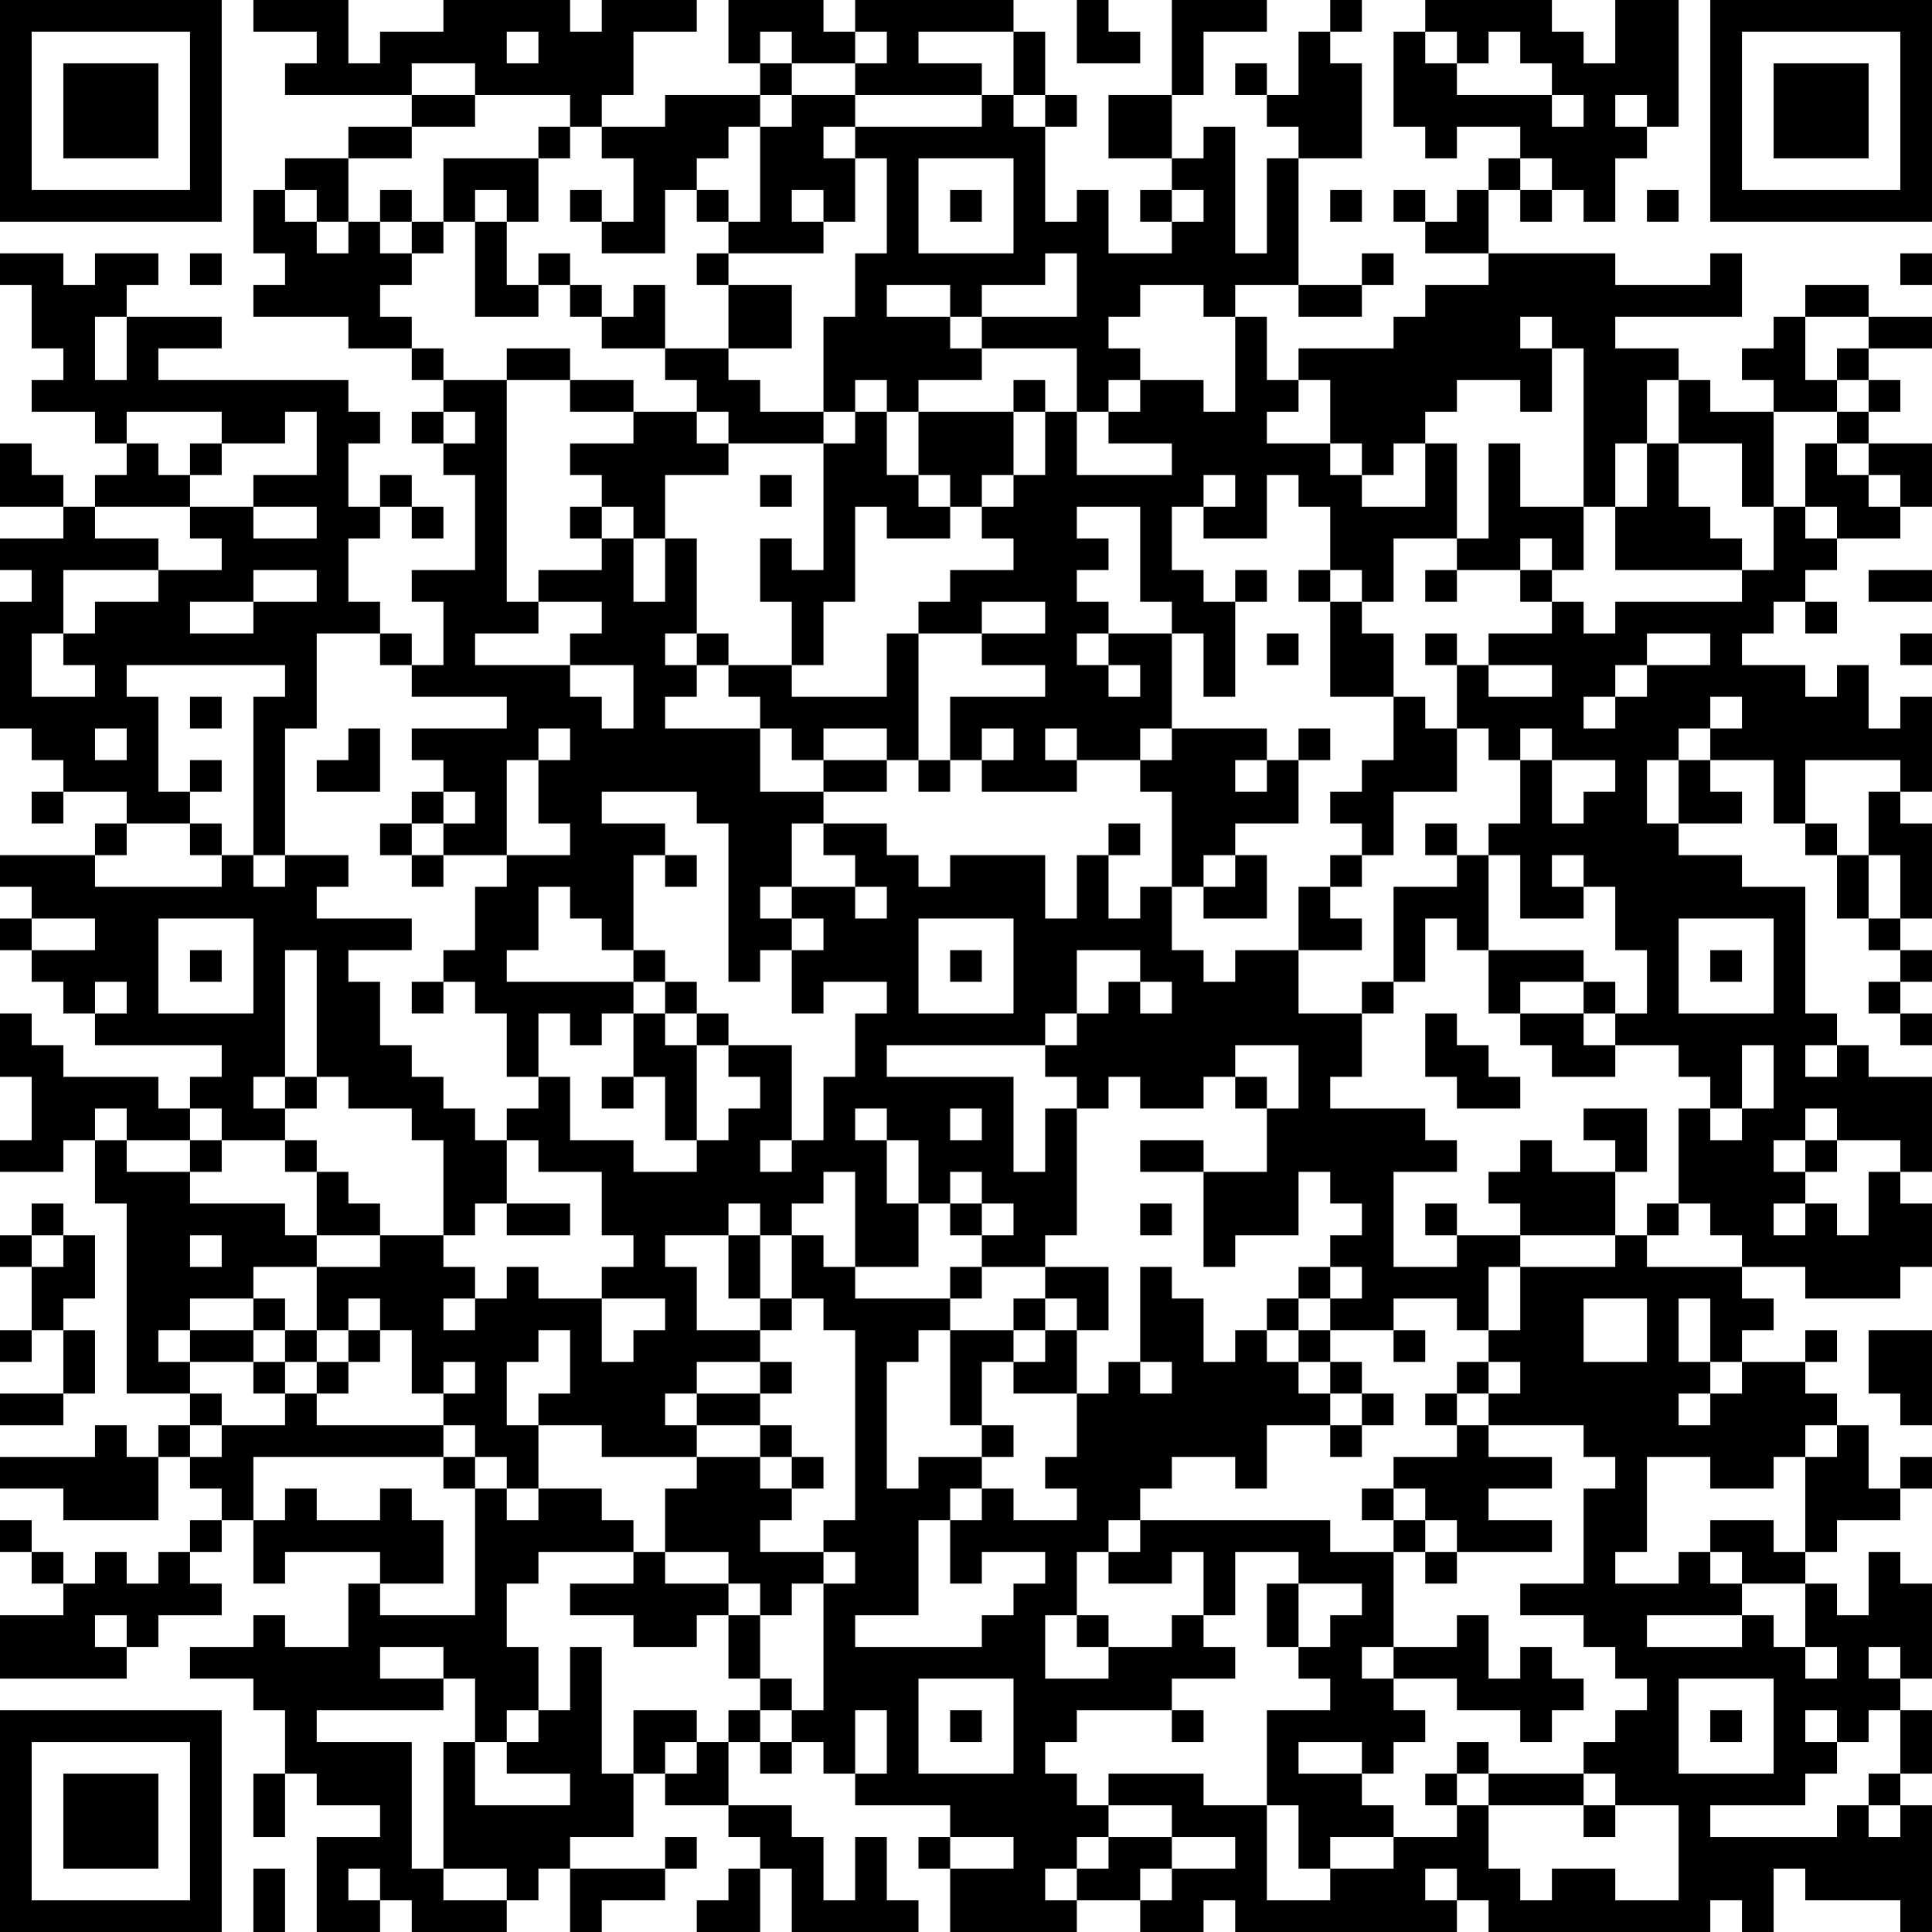
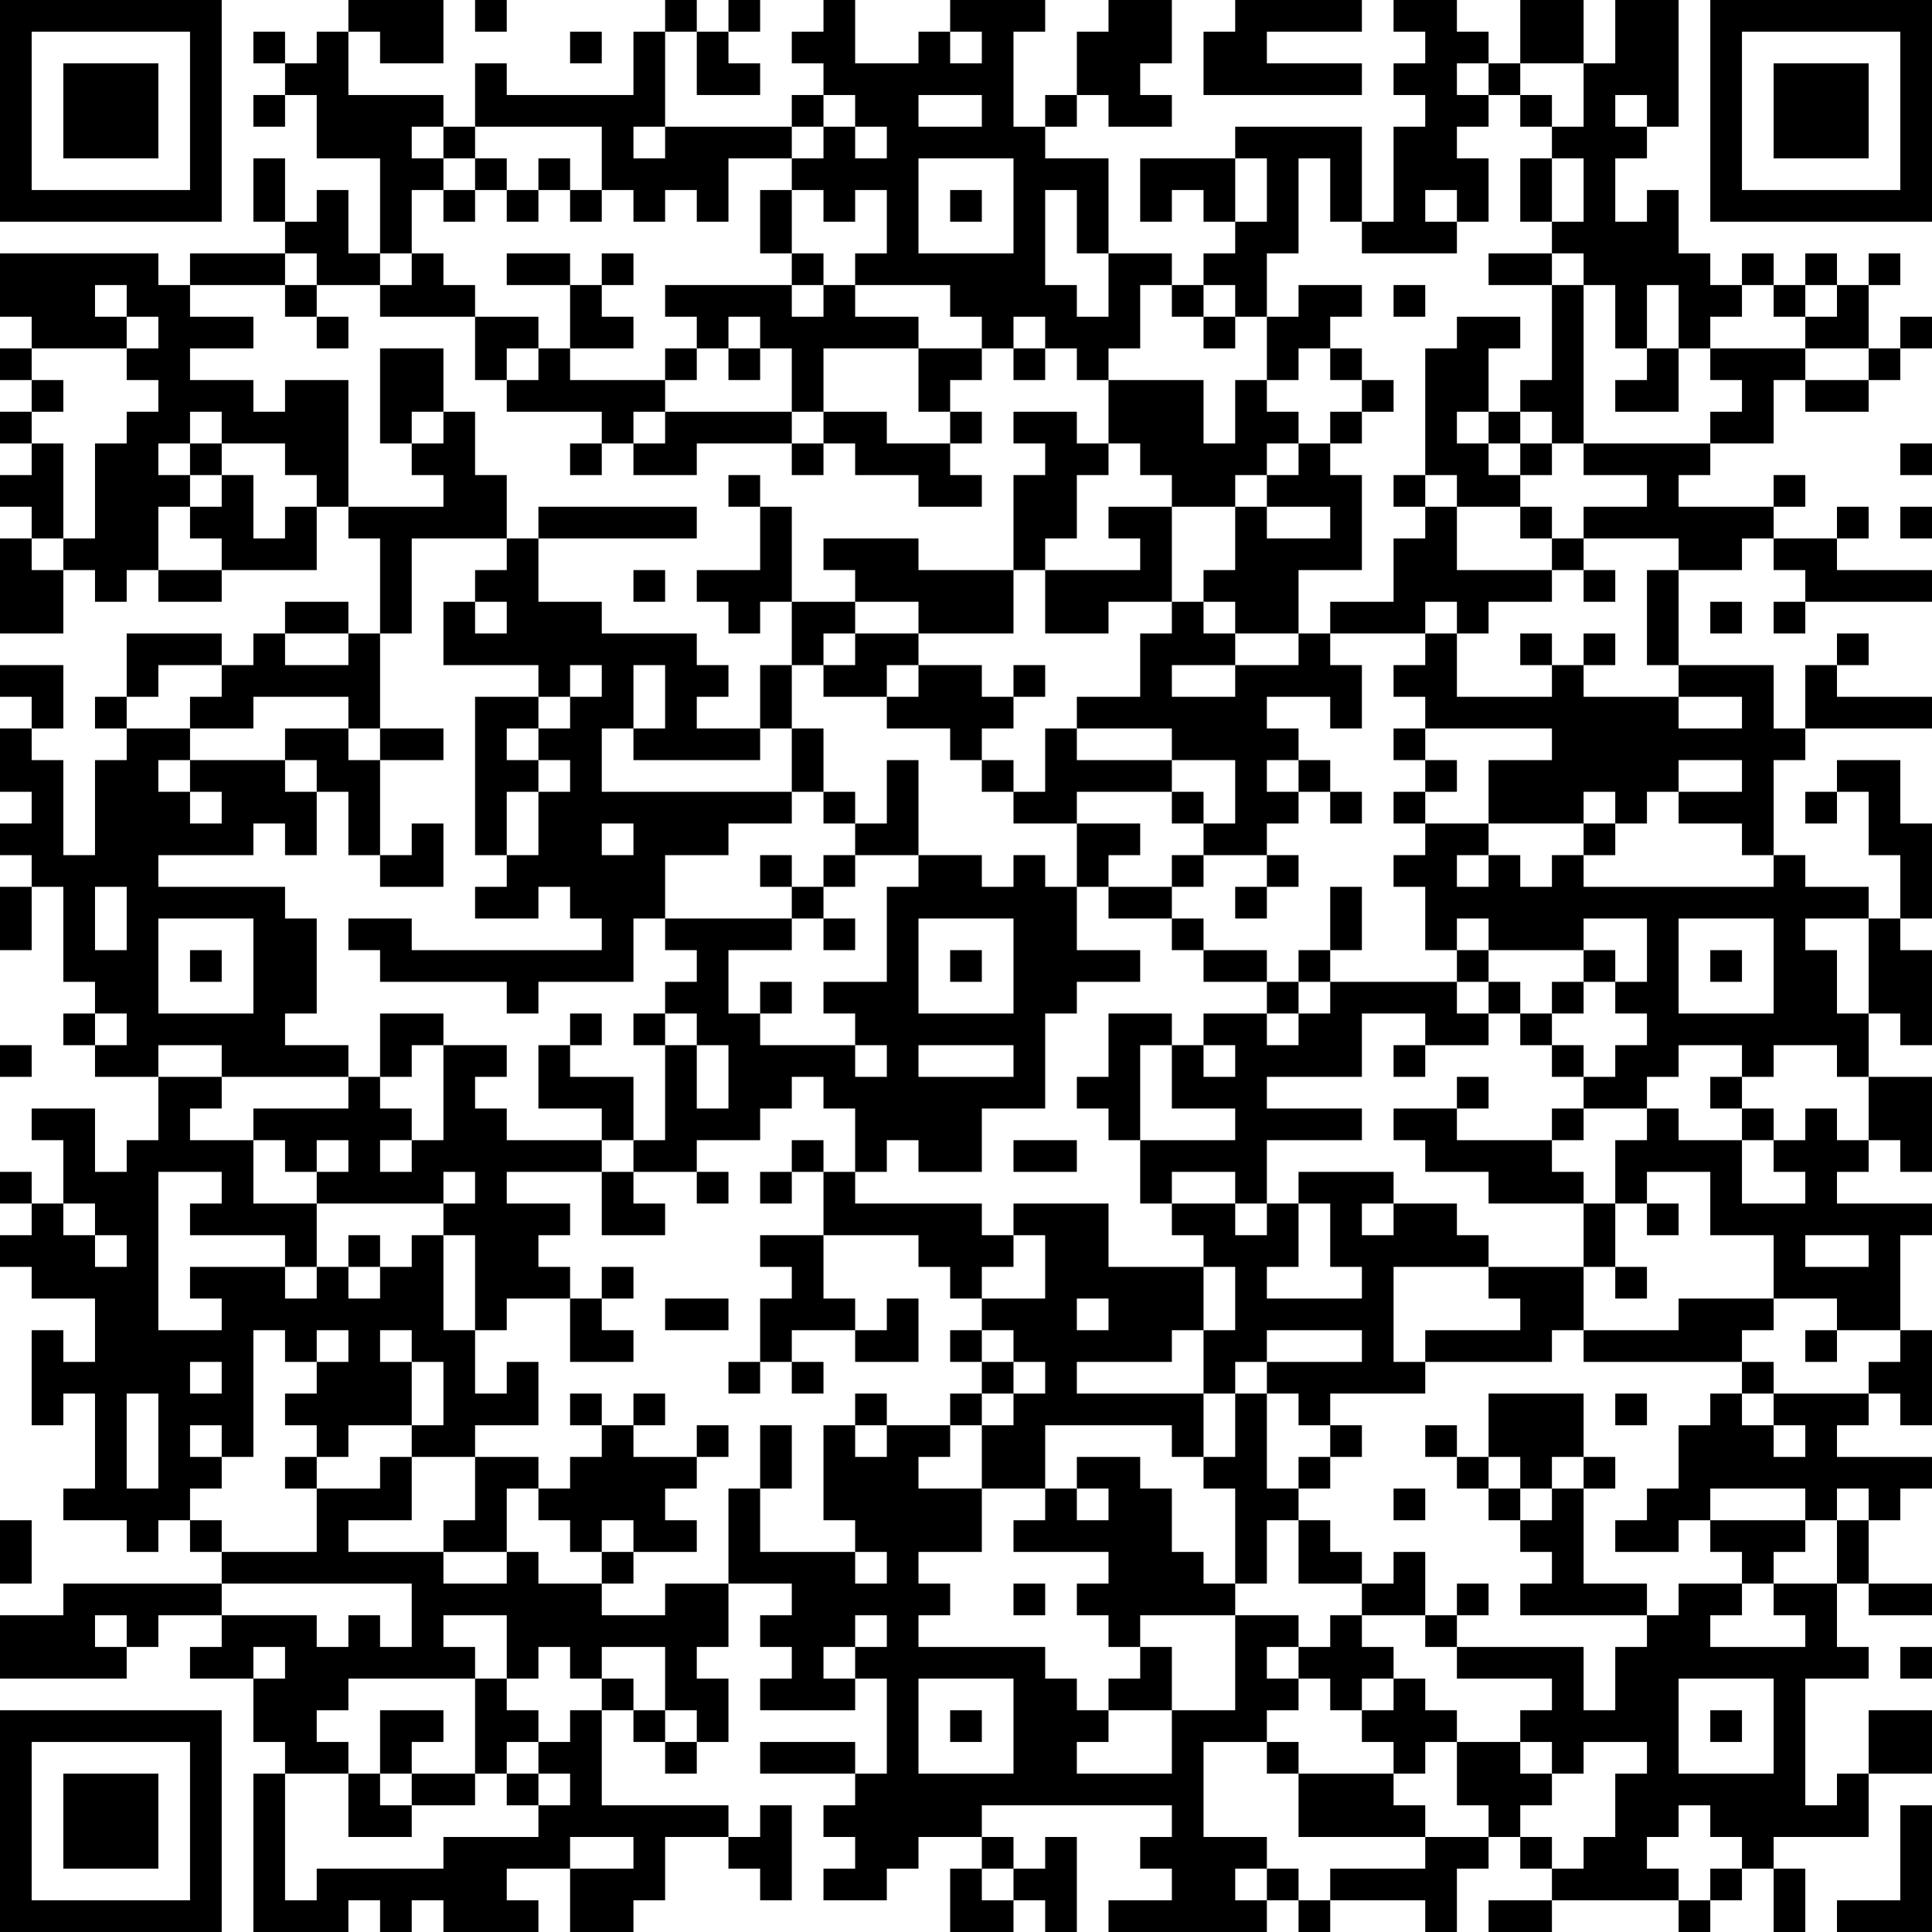
<svg xmlns="http://www.w3.org/2000/svg" version="1.1" width="300" height="300" viewBox="0 0 300 300">
  <rect x="0" y="0" width="300" height="300" fill="#ffffff" />
  <g transform="scale(4.918)">
    <g transform="translate(0,0)">
-       <path fill-rule="evenodd" d="M8 0L8 1L10 1L10 2L9 2L9 3L13 3L13 4L11 4L11 5L9 5L9 6L8 6L8 8L9 8L9 9L8 9L8 10L11 10L11 11L13 11L13 12L14 12L14 13L13 13L13 14L14 14L14 15L15 15L15 18L13 18L13 19L14 19L14 21L13 21L13 20L12 20L12 19L11 19L11 17L12 17L12 16L13 16L13 17L14 17L14 16L13 16L13 15L12 15L12 16L11 16L11 14L12 14L12 13L11 13L11 12L5 12L5 11L7 11L7 10L4 10L4 9L5 9L5 8L3 8L3 9L2 9L2 8L0 8L0 9L1 9L1 11L2 11L2 12L1 12L1 13L3 13L3 14L4 14L4 15L3 15L3 16L2 16L2 15L1 15L1 14L0 14L0 16L2 16L2 17L0 17L0 18L1 18L1 19L0 19L0 23L1 23L1 24L2 24L2 25L1 25L1 26L2 26L2 25L4 25L4 26L3 26L3 27L0 27L0 28L1 28L1 29L0 29L0 30L1 30L1 31L2 31L2 32L3 32L3 33L7 33L7 34L6 34L6 35L5 35L5 34L2 34L2 33L1 33L1 32L0 32L0 34L1 34L1 36L0 36L0 37L2 37L2 36L3 36L3 38L4 38L4 44L6 44L6 45L5 45L5 46L4 46L4 45L3 45L3 46L0 46L0 47L2 47L2 48L5 48L5 46L6 46L6 47L7 47L7 48L6 48L6 49L5 49L5 50L4 50L4 49L3 49L3 50L2 50L2 49L1 49L1 48L0 48L0 49L1 49L1 50L2 50L2 51L0 51L0 53L4 53L4 52L5 52L5 51L7 51L7 50L6 50L6 49L7 49L7 48L8 48L8 50L9 50L9 49L12 49L12 50L11 50L11 52L9 52L9 51L8 51L8 52L6 52L6 53L8 53L8 54L9 54L9 56L8 56L8 58L9 58L9 56L10 56L10 57L12 57L12 58L10 58L10 61L12 61L12 60L13 60L13 61L16 61L16 60L17 60L17 59L18 59L18 61L19 61L19 60L21 60L21 59L22 59L22 58L21 58L21 59L18 59L18 58L20 58L20 56L21 56L21 57L23 57L23 58L24 58L24 59L23 59L23 60L22 60L22 61L24 61L24 59L25 59L25 61L29 61L29 60L28 60L28 58L27 58L27 60L26 60L26 58L25 58L25 57L23 57L23 55L24 55L24 56L25 56L25 55L26 55L26 56L27 56L27 57L30 57L30 58L29 58L29 59L30 59L30 61L34 61L34 60L36 60L36 61L38 61L38 60L39 60L39 61L46 61L46 60L47 60L47 61L54 61L54 60L55 60L55 61L56 61L56 59L57 59L57 60L60 60L60 61L61 61L61 57L60 57L60 56L61 56L61 54L60 54L60 53L61 53L61 50L60 50L60 49L59 49L59 51L58 51L58 50L57 50L57 49L58 49L58 48L60 48L60 47L61 47L61 46L60 46L60 47L59 47L59 45L58 45L58 44L57 44L57 43L58 43L58 42L57 42L57 43L55 43L55 42L56 42L56 41L55 41L55 40L57 40L57 41L60 41L60 40L61 40L61 38L60 38L60 37L61 37L61 34L59 34L59 33L58 33L58 32L57 32L57 28L55 28L55 27L53 27L53 26L55 26L55 25L54 25L54 24L56 24L56 26L57 26L57 27L58 27L58 29L59 29L59 30L60 30L60 31L59 31L59 32L60 32L60 33L61 33L61 32L60 32L60 31L61 31L61 30L60 30L60 29L61 29L61 26L60 26L60 25L61 25L61 22L60 22L60 23L59 23L59 21L58 21L58 22L57 22L57 21L55 21L55 20L56 20L56 19L57 19L57 20L58 20L58 19L57 19L57 18L58 18L58 17L60 17L60 16L61 16L61 14L59 14L59 13L60 13L60 12L59 12L59 11L61 11L61 10L59 10L59 9L57 9L57 10L56 10L56 11L55 11L55 12L56 12L56 13L54 13L54 12L53 12L53 11L51 11L51 10L55 10L55 8L54 8L54 9L51 9L51 8L47 8L47 6L48 6L48 7L49 7L49 6L50 6L50 7L51 7L51 5L52 5L52 4L53 4L53 0L51 0L51 2L50 2L50 1L49 1L49 0L45 0L45 1L44 1L44 4L45 4L45 5L46 5L46 4L48 4L48 5L47 5L47 6L46 6L46 7L45 7L45 6L44 6L44 7L45 7L45 8L47 8L47 9L45 9L45 10L44 10L44 11L41 11L41 12L40 12L40 10L39 10L39 9L41 9L41 10L43 10L43 9L44 9L44 8L43 8L43 9L41 9L41 5L43 5L43 2L42 2L42 1L43 1L43 0L42 0L42 1L41 1L41 3L40 3L40 2L39 2L39 3L40 3L40 4L41 4L41 5L40 5L40 8L39 8L39 4L38 4L38 5L37 5L37 3L38 3L38 1L40 1L40 0L37 0L37 3L35 3L35 5L37 5L37 6L36 6L36 7L37 7L37 8L35 8L35 6L34 6L34 7L33 7L33 4L34 4L34 3L33 3L33 1L32 1L32 0L27 0L27 1L26 1L26 0L23 0L23 2L24 2L24 3L21 3L21 4L19 4L19 3L20 3L20 1L22 1L22 0L19 0L19 1L18 1L18 0L14 0L14 1L12 1L12 2L11 2L11 0ZM34 0L34 2L36 2L36 1L35 1L35 0ZM16 1L16 2L17 2L17 1ZM24 1L24 2L25 2L25 3L24 3L24 4L23 4L23 5L22 5L22 6L21 6L21 8L19 8L19 7L20 7L20 5L19 5L19 4L18 4L18 3L15 3L15 2L13 2L13 3L15 3L15 4L13 4L13 5L11 5L11 7L10 7L10 6L9 6L9 7L10 7L10 8L11 8L11 7L12 7L12 8L13 8L13 9L12 9L12 10L13 10L13 11L14 11L14 12L16 12L16 19L17 19L17 20L15 20L15 21L18 21L18 22L19 22L19 23L20 23L20 21L18 21L18 20L19 20L19 19L17 19L17 18L19 18L19 17L20 17L20 19L21 19L21 17L22 17L22 20L21 20L21 21L22 21L22 22L21 22L21 23L24 23L24 25L26 25L26 26L25 26L25 28L24 28L24 29L25 29L25 30L24 30L24 31L23 31L23 26L22 26L22 25L19 25L19 26L21 26L21 27L20 27L20 30L19 30L19 29L18 29L18 28L17 28L17 30L16 30L16 31L20 31L20 32L19 32L19 33L18 33L18 32L17 32L17 34L16 34L16 32L15 32L15 31L14 31L14 30L15 30L15 28L16 28L16 27L18 27L18 26L17 26L17 24L18 24L18 23L17 23L17 24L16 24L16 27L14 27L14 26L15 26L15 25L14 25L14 24L13 24L13 23L16 23L16 22L13 22L13 21L12 21L12 20L10 20L10 23L9 23L9 27L8 27L8 22L9 22L9 21L4 21L4 22L5 22L5 25L6 25L6 26L4 26L4 27L3 27L3 28L7 28L7 27L8 27L8 28L9 28L9 27L11 27L11 28L10 28L10 29L13 29L13 30L11 30L11 31L12 31L12 33L13 33L13 34L14 34L14 35L15 35L15 36L16 36L16 38L15 38L15 39L14 39L14 36L13 36L13 35L11 35L11 34L10 34L10 30L9 30L9 34L8 34L8 35L9 35L9 36L7 36L7 35L6 35L6 36L4 36L4 35L3 35L3 36L4 36L4 37L6 37L6 38L9 38L9 39L10 39L10 40L8 40L8 41L6 41L6 42L5 42L5 43L6 43L6 44L7 44L7 45L6 45L6 46L7 46L7 45L9 45L9 44L10 44L10 45L14 45L14 46L8 46L8 48L9 48L9 47L10 47L10 48L12 48L12 47L13 47L13 48L14 48L14 50L12 50L12 51L15 51L15 47L16 47L16 48L17 48L17 47L19 47L19 48L20 48L20 49L17 49L17 50L16 50L16 52L17 52L17 54L16 54L16 55L15 55L15 53L14 53L14 52L12 52L12 53L14 53L14 54L10 54L10 55L13 55L13 59L14 59L14 60L16 60L16 59L14 59L14 55L15 55L15 57L18 57L18 56L16 56L16 55L17 55L17 54L18 54L18 52L19 52L19 56L20 56L20 54L22 54L22 55L21 55L21 56L22 56L22 55L23 55L23 54L24 54L24 55L25 55L25 54L26 54L26 50L27 50L27 49L26 49L26 48L27 48L27 42L26 42L26 41L25 41L25 39L26 39L26 40L27 40L27 41L30 41L30 42L29 42L29 43L28 43L28 47L29 47L29 46L31 46L31 47L30 47L30 48L29 48L29 51L27 51L27 52L31 52L31 51L32 51L32 50L33 50L33 49L31 49L31 50L30 50L30 48L31 48L31 47L32 47L32 48L34 48L34 47L33 47L33 46L34 46L34 44L35 44L35 43L36 43L36 44L37 44L37 43L36 43L36 40L37 40L37 41L38 41L38 43L39 43L39 42L40 42L40 43L41 43L41 44L42 44L42 45L40 45L40 47L39 47L39 46L37 46L37 47L36 47L36 48L35 48L35 49L34 49L34 51L33 51L33 53L35 53L35 52L37 52L37 51L38 51L38 52L39 52L39 53L37 53L37 54L34 54L34 55L33 55L33 56L34 56L34 57L35 57L35 58L34 58L34 59L33 59L33 60L34 60L34 59L35 59L35 58L37 58L37 59L36 59L36 60L37 60L37 59L39 59L39 58L37 58L37 57L35 57L35 56L38 56L38 57L40 57L40 60L42 60L42 59L44 59L44 58L46 58L46 57L47 57L47 59L48 59L48 60L49 60L49 59L51 59L51 60L53 60L53 57L51 57L51 56L50 56L50 55L51 55L51 54L52 54L52 53L51 53L51 52L50 52L50 51L48 51L48 50L50 50L50 47L51 47L51 46L50 46L50 45L47 45L47 44L48 44L48 43L47 43L47 42L48 42L48 40L51 40L51 39L52 39L52 40L55 40L55 39L54 39L54 38L53 38L53 35L54 35L54 36L55 36L55 35L56 35L56 33L55 33L55 35L54 35L54 34L53 34L53 33L51 33L51 32L52 32L52 30L51 30L51 28L50 28L50 27L49 27L49 28L50 28L50 29L48 29L48 27L47 27L47 26L48 26L48 24L49 24L49 26L50 26L50 25L51 25L51 24L49 24L49 23L48 23L48 24L47 24L47 23L46 23L46 21L47 21L47 22L49 22L49 21L47 21L47 20L49 20L49 19L50 19L50 20L51 20L51 19L55 19L55 18L56 18L56 16L57 16L57 17L58 17L58 16L57 16L57 14L58 14L58 15L59 15L59 16L60 16L60 15L59 15L59 14L58 14L58 13L59 13L59 12L58 12L58 11L59 11L59 10L57 10L57 12L58 12L58 13L56 13L56 16L55 16L55 14L53 14L53 12L52 12L52 14L51 14L51 16L50 16L50 11L49 11L49 10L48 10L48 11L49 11L49 13L48 13L48 12L46 12L46 13L45 13L45 14L44 14L44 15L43 15L43 14L42 14L42 12L41 12L41 13L40 13L40 14L42 14L42 15L43 15L43 16L45 16L45 14L46 14L46 17L44 17L44 19L43 19L43 18L42 18L42 16L41 16L41 15L40 15L40 17L38 17L38 16L39 16L39 15L38 15L38 16L37 16L37 18L38 18L38 19L39 19L39 22L38 22L38 20L37 20L37 19L36 19L36 16L34 16L34 17L35 17L35 18L34 18L34 19L35 19L35 20L34 20L34 21L35 21L35 22L36 22L36 21L35 21L35 20L37 20L37 23L36 23L36 24L34 24L34 23L33 23L33 24L34 24L34 25L31 25L31 24L32 24L32 23L31 23L31 24L30 24L30 22L33 22L33 21L31 21L31 20L33 20L33 19L31 19L31 20L29 20L29 19L30 19L30 18L32 18L32 17L31 17L31 16L32 16L32 15L33 15L33 13L34 13L34 15L37 15L37 14L35 14L35 13L36 13L36 12L38 12L38 13L39 13L39 10L38 10L38 9L36 9L36 10L35 10L35 11L36 11L36 12L35 12L35 13L34 13L34 11L31 11L31 10L34 10L34 8L33 8L33 9L31 9L31 10L30 10L30 9L28 9L28 10L30 10L30 11L31 11L31 12L29 12L29 13L28 13L28 12L27 12L27 13L26 13L26 10L27 10L27 8L28 8L28 5L27 5L27 4L31 4L31 3L32 3L32 4L33 4L33 3L32 3L32 1L29 1L29 2L31 2L31 3L27 3L27 2L28 2L28 1L27 1L27 2L25 2L25 1ZM45 1L45 2L46 2L46 3L49 3L49 4L50 4L50 3L49 3L49 2L48 2L48 1L47 1L47 2L46 2L46 1ZM25 3L25 4L24 4L24 7L23 7L23 6L22 6L22 7L23 7L23 8L22 8L22 9L23 9L23 11L21 11L21 9L20 9L20 10L19 10L19 9L18 9L18 8L17 8L17 9L16 9L16 7L17 7L17 5L18 5L18 4L17 4L17 5L14 5L14 7L13 7L13 6L12 6L12 7L13 7L13 8L14 8L14 7L15 7L15 10L17 10L17 9L18 9L18 10L19 10L19 11L21 11L21 12L22 12L22 13L20 13L20 12L18 12L18 11L16 11L16 12L18 12L18 13L20 13L20 14L18 14L18 15L19 15L19 16L18 16L18 17L19 17L19 16L20 16L20 17L21 17L21 15L23 15L23 14L26 14L26 18L25 18L25 17L24 17L24 19L25 19L25 21L23 21L23 20L22 20L22 21L23 21L23 22L24 22L24 23L25 23L25 24L26 24L26 25L28 25L28 24L29 24L29 25L30 25L30 24L29 24L29 20L28 20L28 22L25 22L25 21L26 21L26 19L27 19L27 16L28 16L28 17L30 17L30 16L31 16L31 15L32 15L32 13L33 13L33 12L32 12L32 13L29 13L29 15L28 15L28 13L27 13L27 14L26 14L26 13L24 13L24 12L23 12L23 11L25 11L25 9L23 9L23 8L26 8L26 7L27 7L27 5L26 5L26 4L27 4L27 3ZM51 3L51 4L52 4L52 3ZM29 5L29 8L32 8L32 5ZM48 5L48 6L49 6L49 5ZM15 6L15 7L16 7L16 6ZM18 6L18 7L19 7L19 6ZM25 6L25 7L26 7L26 6ZM30 6L30 7L31 7L31 6ZM37 6L37 7L38 7L38 6ZM42 6L42 7L43 7L43 6ZM52 6L52 7L53 7L53 6ZM6 8L6 9L7 9L7 8ZM60 8L60 9L61 9L61 8ZM3 10L3 12L4 12L4 10ZM4 13L4 14L5 14L5 15L6 15L6 16L3 16L3 17L5 17L5 18L2 18L2 20L1 20L1 22L3 22L3 21L2 21L2 20L3 20L3 19L5 19L5 18L7 18L7 17L6 17L6 16L8 16L8 17L10 17L10 16L8 16L8 15L10 15L10 13L9 13L9 14L7 14L7 13ZM14 13L14 14L15 14L15 13ZM22 13L22 14L23 14L23 13ZM6 14L6 15L7 15L7 14ZM47 14L47 17L46 17L46 18L45 18L45 19L46 19L46 18L48 18L48 19L49 19L49 18L50 18L50 16L48 16L48 14ZM52 14L52 16L51 16L51 18L55 18L55 17L54 17L54 16L53 16L53 14ZM24 15L24 16L25 16L25 15ZM29 15L29 16L30 16L30 15ZM48 17L48 18L49 18L49 17ZM8 18L8 19L6 19L6 20L8 20L8 19L10 19L10 18ZM39 18L39 19L40 19L40 18ZM41 18L41 19L42 19L42 22L44 22L44 24L43 24L43 25L42 25L42 26L43 26L43 27L42 27L42 28L41 28L41 30L39 30L39 31L38 31L38 30L37 30L37 28L38 28L38 29L40 29L40 27L39 27L39 26L41 26L41 24L42 24L42 23L41 23L41 24L40 24L40 23L37 23L37 24L36 24L36 25L37 25L37 28L36 28L36 29L35 29L35 27L36 27L36 26L35 26L35 27L34 27L34 29L33 29L33 27L30 27L30 28L29 28L29 27L28 27L28 26L26 26L26 27L27 27L27 28L25 28L25 29L26 29L26 30L25 30L25 32L26 32L26 31L28 31L28 32L27 32L27 34L26 34L26 36L25 36L25 33L23 33L23 32L22 32L22 31L21 31L21 30L20 30L20 31L21 31L21 32L20 32L20 34L19 34L19 35L20 35L20 34L21 34L21 36L22 36L22 37L20 37L20 36L18 36L18 34L17 34L17 35L16 35L16 36L17 36L17 37L19 37L19 39L20 39L20 40L19 40L19 41L17 41L17 40L16 40L16 41L15 41L15 40L14 40L14 39L12 39L12 38L11 38L11 37L10 37L10 36L9 36L9 37L10 37L10 39L12 39L12 40L10 40L10 42L9 42L9 41L8 41L8 42L6 42L6 43L8 43L8 44L9 44L9 43L10 43L10 44L11 44L11 43L12 43L12 42L13 42L13 44L14 44L14 45L15 45L15 46L14 46L14 47L15 47L15 46L16 46L16 47L17 47L17 45L19 45L19 46L22 46L22 47L21 47L21 49L20 49L20 50L18 50L18 51L20 51L20 52L22 52L22 51L23 51L23 53L24 53L24 54L25 54L25 53L24 53L24 51L25 51L25 50L26 50L26 49L24 49L24 48L25 48L25 47L26 47L26 46L25 46L25 45L24 45L24 44L25 44L25 43L24 43L24 42L25 42L25 41L24 41L24 39L25 39L25 38L26 38L26 37L27 37L27 40L29 40L29 38L30 38L30 39L31 39L31 40L30 40L30 41L31 41L31 40L33 40L33 41L32 41L32 42L30 42L30 45L31 45L31 46L32 46L32 45L31 45L31 43L32 43L32 44L34 44L34 42L35 42L35 40L33 40L33 39L34 39L34 35L35 35L35 34L36 34L36 35L38 35L38 34L39 34L39 35L40 35L40 37L38 37L38 36L36 36L36 37L38 37L38 40L39 40L39 39L41 39L41 37L42 37L42 38L43 38L43 39L42 39L42 40L41 40L41 41L40 41L40 42L41 42L41 43L42 43L42 44L43 44L43 45L42 45L42 46L43 46L43 45L44 45L44 44L43 44L43 43L42 43L42 42L44 42L44 43L45 43L45 42L44 42L44 41L46 41L46 42L47 42L47 40L48 40L48 39L51 39L51 37L52 37L52 35L50 35L50 36L51 36L51 37L49 37L49 36L48 36L48 37L47 37L47 38L48 38L48 39L46 39L46 38L45 38L45 39L46 39L46 40L44 40L44 37L46 37L46 36L45 36L45 35L42 35L42 34L43 34L43 32L44 32L44 31L45 31L45 29L46 29L46 30L47 30L47 32L48 32L48 33L49 33L49 34L51 34L51 33L50 33L50 32L51 32L51 31L50 31L50 30L47 30L47 27L46 27L46 26L45 26L45 27L46 27L46 28L44 28L44 31L43 31L43 32L41 32L41 30L43 30L43 29L42 29L42 28L43 28L43 27L44 27L44 25L46 25L46 23L45 23L45 22L44 22L44 20L43 20L43 19L42 19L42 18ZM59 18L59 19L61 19L61 18ZM40 20L40 21L41 21L41 20ZM45 20L45 21L46 21L46 20ZM52 20L52 21L51 21L51 22L50 22L50 23L51 23L51 22L52 22L52 21L54 21L54 20ZM60 20L60 21L61 21L61 20ZM6 22L6 23L7 23L7 22ZM54 22L54 23L53 23L53 24L52 24L52 26L53 26L53 24L54 24L54 23L55 23L55 22ZM3 23L3 24L4 24L4 23ZM11 23L11 24L10 24L10 25L12 25L12 23ZM26 23L26 24L28 24L28 23ZM6 24L6 25L7 25L7 24ZM39 24L39 25L40 25L40 24ZM57 24L57 26L58 26L58 27L59 27L59 29L60 29L60 27L59 27L59 25L60 25L60 24ZM13 25L13 26L12 26L12 27L13 27L13 28L14 28L14 27L13 27L13 26L14 26L14 25ZM6 26L6 27L7 27L7 26ZM21 27L21 28L22 28L22 27ZM38 27L38 28L39 28L39 27ZM27 28L27 29L28 29L28 28ZM1 29L1 30L3 30L3 29ZM5 29L5 32L8 32L8 29ZM29 29L29 32L32 32L32 29ZM53 29L53 32L56 32L56 29ZM6 30L6 31L7 31L7 30ZM30 30L30 31L31 31L31 30ZM34 30L34 32L33 32L33 33L28 33L28 34L32 34L32 37L33 37L33 35L34 35L34 34L33 34L33 33L34 33L34 32L35 32L35 31L36 31L36 32L37 32L37 31L36 31L36 30ZM54 30L54 31L55 31L55 30ZM3 31L3 32L4 32L4 31ZM13 31L13 32L14 32L14 31ZM48 31L48 32L50 32L50 31ZM21 32L21 33L22 33L22 36L23 36L23 35L24 35L24 34L23 34L23 33L22 33L22 32ZM45 32L45 34L46 34L46 35L48 35L48 34L47 34L47 33L46 33L46 32ZM39 33L39 34L40 34L40 35L41 35L41 33ZM57 33L57 34L58 34L58 33ZM9 34L9 35L10 35L10 34ZM27 35L27 36L28 36L28 38L29 38L29 36L28 36L28 35ZM30 35L30 36L31 36L31 35ZM57 35L57 36L56 36L56 37L57 37L57 38L56 38L56 39L57 39L57 38L58 38L58 39L59 39L59 37L60 37L60 36L58 36L58 35ZM6 36L6 37L7 37L7 36ZM24 36L24 37L25 37L25 36ZM57 36L57 37L58 37L58 36ZM30 37L30 38L31 38L31 39L32 39L32 38L31 38L31 37ZM1 38L1 39L0 39L0 40L1 40L1 42L0 42L0 43L1 43L1 42L2 42L2 44L0 44L0 45L2 45L2 44L3 44L3 42L2 42L2 41L3 41L3 39L2 39L2 38ZM16 38L16 39L18 39L18 38ZM23 38L23 39L21 39L21 40L22 40L22 42L24 42L24 41L23 41L23 39L24 39L24 38ZM36 38L36 39L37 39L37 38ZM52 38L52 39L53 39L53 38ZM1 39L1 40L2 40L2 39ZM6 39L6 40L7 40L7 39ZM42 40L42 41L41 41L41 42L42 42L42 41L43 41L43 40ZM11 41L11 42L10 42L10 43L11 43L11 42L12 42L12 41ZM14 41L14 42L15 42L15 41ZM19 41L19 43L20 43L20 42L21 42L21 41ZM33 41L33 42L32 42L32 43L33 43L33 42L34 42L34 41ZM50 41L50 43L52 43L52 41ZM53 41L53 43L54 43L54 44L53 44L53 45L54 45L54 44L55 44L55 43L54 43L54 41ZM8 42L8 43L9 43L9 42ZM17 42L17 43L16 43L16 45L17 45L17 44L18 44L18 42ZM59 42L59 44L60 44L60 45L61 45L61 42ZM14 43L14 44L15 44L15 43ZM22 43L22 44L21 44L21 45L22 45L22 46L24 46L24 47L25 47L25 46L24 46L24 45L22 45L22 44L24 44L24 43ZM46 43L46 44L45 44L45 45L46 45L46 46L44 46L44 47L43 47L43 48L44 48L44 49L42 49L42 48L36 48L36 49L35 49L35 50L37 50L37 49L38 49L38 51L39 51L39 49L41 49L41 50L40 50L40 52L41 52L41 53L42 53L42 54L40 54L40 57L41 57L41 59L42 59L42 58L44 58L44 57L43 57L43 56L44 56L44 55L45 55L45 54L44 54L44 53L46 53L46 54L48 54L48 55L49 55L49 54L50 54L50 53L49 53L49 52L48 52L48 53L47 53L47 51L46 51L46 52L44 52L44 49L45 49L45 50L46 50L46 49L49 49L49 48L47 48L47 47L49 47L49 46L47 46L47 45L46 45L46 44L47 44L47 43ZM57 45L57 46L56 46L56 47L54 47L54 46L52 46L52 49L51 49L51 50L53 50L53 49L54 49L54 50L55 50L55 51L52 51L52 52L55 52L55 51L56 51L56 52L57 52L57 53L58 53L58 52L57 52L57 50L55 50L55 49L54 49L54 48L56 48L56 49L57 49L57 46L58 46L58 45ZM44 47L44 48L45 48L45 49L46 49L46 48L45 48L45 47ZM21 49L21 50L23 50L23 51L24 51L24 50L23 50L23 49ZM41 50L41 52L42 52L42 51L43 51L43 50ZM3 51L3 52L4 52L4 51ZM34 51L34 52L35 52L35 51ZM43 52L43 53L44 53L44 52ZM59 52L59 53L60 53L60 52ZM29 53L29 56L32 56L32 53ZM53 53L53 56L56 56L56 53ZM27 54L27 56L28 56L28 54ZM30 54L30 55L31 55L31 54ZM37 54L37 55L38 55L38 54ZM54 54L54 55L55 55L55 54ZM57 54L57 55L58 55L58 56L57 56L57 57L54 57L54 58L58 58L58 57L59 57L59 58L60 58L60 57L59 57L59 56L60 56L60 54L59 54L59 55L58 55L58 54ZM41 55L41 56L43 56L43 55ZM46 55L46 56L45 56L45 57L46 57L46 56L47 56L47 57L50 57L50 58L51 58L51 57L50 57L50 56L47 56L47 55ZM30 58L30 59L32 59L32 58ZM8 59L8 61L9 61L9 59ZM11 59L11 60L12 60L12 59ZM45 59L45 60L46 60L46 59ZM0 0L0 7L7 7L7 0ZM1 1L1 6L6 6L6 1ZM2 2L2 5L5 5L5 2ZM54 0L54 7L61 7L61 0ZM55 1L55 6L60 6L60 1ZM56 2L56 5L59 5L59 2ZM0 54L0 61L7 61L7 54ZM1 55L1 60L6 60L6 55ZM2 56L2 59L5 59L5 56Z" fill="#000000" />
+       <path fill-rule="evenodd" d="M11 0L11 1L10 1L10 2L9 2L9 1L8 1L8 2L9 2L9 3L8 3L8 4L9 4L9 3L10 3L10 5L12 5L12 8L11 8L11 6L10 6L10 7L9 7L9 5L8 5L8 7L9 7L9 8L6 8L6 9L5 9L5 8L0 8L0 10L1 10L1 11L0 11L0 12L1 12L1 13L0 13L0 14L1 14L1 15L0 15L0 16L1 16L1 17L0 17L0 20L2 20L2 18L3 18L3 19L4 19L4 18L5 18L5 19L7 19L7 18L10 18L10 16L11 16L11 17L12 17L12 20L11 20L11 19L9 19L9 20L8 20L8 21L7 21L7 20L4 20L4 22L3 22L3 23L4 23L4 24L3 24L3 27L2 27L2 24L1 24L1 23L2 23L2 21L0 21L0 22L1 22L1 23L0 23L0 25L1 25L1 26L0 26L0 27L1 27L1 28L0 28L0 30L1 30L1 28L2 28L2 31L3 31L3 32L2 32L2 33L3 33L3 34L5 34L5 36L4 36L4 37L3 37L3 35L1 35L1 36L2 36L2 38L1 38L1 37L0 37L0 38L1 38L1 39L0 39L0 40L1 40L1 41L3 41L3 43L2 43L2 42L1 42L1 45L2 45L2 44L3 44L3 47L2 47L2 48L4 48L4 49L5 49L5 48L6 48L6 49L7 49L7 50L2 50L2 51L0 51L0 53L4 53L4 52L5 52L5 51L7 51L7 52L6 52L6 53L8 53L8 55L9 55L9 56L8 56L8 61L11 61L11 60L12 60L12 61L13 61L13 60L14 60L14 61L17 61L17 60L16 60L16 59L18 59L18 61L20 61L20 60L21 60L21 58L23 58L23 59L24 59L24 60L25 60L25 57L24 57L24 58L23 58L23 57L19 57L19 54L20 54L20 55L21 55L21 56L22 56L22 55L23 55L23 53L22 53L22 52L23 52L23 50L25 50L25 51L24 51L24 52L25 52L25 53L24 53L24 54L27 54L27 53L28 53L28 56L27 56L27 55L24 55L24 56L27 56L27 57L26 57L26 58L27 58L27 59L26 59L26 60L28 60L28 59L29 59L29 58L31 58L31 59L30 59L30 61L32 61L32 60L33 60L33 61L34 61L34 58L33 58L33 59L32 59L32 58L31 58L31 57L37 57L37 58L36 58L36 59L37 59L37 60L35 60L35 61L40 61L40 60L41 60L41 61L42 61L42 60L45 60L45 61L46 61L46 59L47 59L47 58L48 58L48 59L49 59L49 60L47 60L47 61L49 61L49 60L53 60L53 61L54 61L54 60L55 60L55 59L56 59L56 61L57 61L57 59L56 59L56 58L59 58L59 56L61 56L61 54L59 54L59 56L58 56L58 57L57 57L57 53L59 53L59 52L58 52L58 50L59 50L59 51L61 51L61 50L59 50L59 48L60 48L60 47L61 47L61 46L58 46L58 45L59 45L59 44L60 44L60 45L61 45L61 42L60 42L60 39L61 39L61 38L58 38L58 37L59 37L59 36L60 36L60 37L61 37L61 34L59 34L59 32L60 32L60 33L61 33L61 30L60 30L60 29L61 29L61 26L60 26L60 24L58 24L58 25L57 25L57 26L58 26L58 25L59 25L59 27L60 27L60 29L59 29L59 28L57 28L57 27L56 27L56 24L57 24L57 23L61 23L61 22L58 22L58 21L59 21L59 20L58 20L58 21L57 21L57 23L56 23L56 21L53 21L53 18L55 18L55 17L56 17L56 18L57 18L57 19L56 19L56 20L57 20L57 19L61 19L61 18L58 18L58 17L59 17L59 16L58 16L58 17L56 17L56 16L57 16L57 15L56 15L56 16L53 16L53 15L54 15L54 14L56 14L56 12L57 12L57 13L59 13L59 12L60 12L60 11L61 11L61 10L60 10L60 11L59 11L59 9L60 9L60 8L59 8L59 9L58 9L58 8L57 8L57 9L56 9L56 8L55 8L55 9L54 9L54 8L53 8L53 6L52 6L52 7L51 7L51 5L52 5L52 4L53 4L53 0L51 0L51 2L50 2L50 0L48 0L48 2L47 2L47 1L46 1L46 0L44 0L44 1L45 1L45 2L44 2L44 3L45 3L45 4L44 4L44 7L43 7L43 4L39 4L39 5L36 5L36 7L37 7L37 6L38 6L38 7L39 7L39 8L38 8L38 9L37 9L37 8L35 8L35 5L33 5L33 4L34 4L34 3L35 3L35 4L37 4L37 3L36 3L36 2L37 2L37 0L35 0L35 1L34 1L34 3L33 3L33 4L32 4L32 1L33 1L33 0L30 0L30 1L29 1L29 2L27 2L27 0L26 0L26 1L25 1L25 2L26 2L26 3L25 3L25 4L21 4L21 1L22 1L22 3L24 3L24 2L23 2L23 1L24 1L24 0L23 0L23 1L22 1L22 0L21 0L21 1L20 1L20 3L16 3L16 2L15 2L15 4L14 4L14 3L11 3L11 1L12 1L12 2L14 2L14 0ZM15 0L15 1L16 1L16 0ZM39 0L39 1L38 1L38 3L43 3L43 2L40 2L40 1L43 1L43 0ZM18 1L18 2L19 2L19 1ZM30 1L30 2L31 2L31 1ZM46 2L46 3L47 3L47 4L46 4L46 5L47 5L47 7L46 7L46 6L45 6L45 7L46 7L46 8L43 8L43 7L42 7L42 5L41 5L41 8L40 8L40 10L39 10L39 9L38 9L38 10L37 10L37 9L36 9L36 11L35 11L35 12L34 12L34 11L33 11L33 10L32 10L32 11L31 11L31 10L30 10L30 9L27 9L27 8L28 8L28 6L27 6L27 7L26 7L26 6L25 6L25 5L26 5L26 4L27 4L27 5L28 5L28 4L27 4L27 3L26 3L26 4L25 4L25 5L23 5L23 7L22 7L22 6L21 6L21 7L20 7L20 6L19 6L19 4L15 4L15 5L14 5L14 4L13 4L13 5L14 5L14 6L13 6L13 8L12 8L12 9L10 9L10 8L9 8L9 9L6 9L6 10L8 10L8 11L6 11L6 12L8 12L8 13L9 13L9 12L11 12L11 16L14 16L14 15L13 15L13 14L14 14L14 13L15 13L15 15L16 15L16 17L13 17L13 20L12 20L12 23L11 23L11 22L8 22L8 23L6 23L6 22L7 22L7 21L5 21L5 22L4 22L4 23L6 23L6 24L5 24L5 25L6 25L6 26L7 26L7 25L6 25L6 24L9 24L9 25L10 25L10 27L9 27L9 26L8 26L8 27L5 27L5 28L9 28L9 29L10 29L10 32L9 32L9 33L11 33L11 34L7 34L7 33L5 33L5 34L7 34L7 35L6 35L6 36L8 36L8 38L10 38L10 40L9 40L9 39L6 39L6 38L7 38L7 37L5 37L5 42L7 42L7 41L6 41L6 40L9 40L9 41L10 41L10 40L11 40L11 41L12 41L12 40L13 40L13 39L14 39L14 42L15 42L15 44L16 44L16 43L17 43L17 45L15 45L15 46L13 46L13 45L14 45L14 43L13 43L13 42L12 42L12 43L13 43L13 45L11 45L11 46L10 46L10 45L9 45L9 44L10 44L10 43L11 43L11 42L10 42L10 43L9 43L9 42L8 42L8 46L7 46L7 45L6 45L6 46L7 46L7 47L6 47L6 48L7 48L7 49L10 49L10 47L12 47L12 46L13 46L13 48L11 48L11 49L14 49L14 50L16 50L16 49L17 49L17 50L19 50L19 51L21 51L21 50L23 50L23 47L24 47L24 49L27 49L27 50L28 50L28 49L27 49L27 48L26 48L26 45L27 45L27 46L28 46L28 45L30 45L30 46L29 46L29 47L31 47L31 49L29 49L29 50L30 50L30 51L29 51L29 52L33 52L33 53L34 53L34 54L35 54L35 55L34 55L34 56L37 56L37 54L39 54L39 51L41 51L41 52L40 52L40 53L41 53L41 54L40 54L40 55L38 55L38 58L40 58L40 59L39 59L39 60L40 60L40 59L41 59L41 60L42 60L42 59L45 59L45 58L47 58L47 57L46 57L46 55L48 55L48 56L49 56L49 57L48 57L48 58L49 58L49 59L50 59L50 58L51 58L51 56L52 56L52 55L50 55L50 56L49 56L49 55L48 55L48 54L49 54L49 53L46 53L46 52L50 52L50 54L51 54L51 52L52 52L52 51L53 51L53 50L55 50L55 51L54 51L54 52L57 52L57 51L56 51L56 50L58 50L58 48L59 48L59 47L58 47L58 48L57 48L57 47L54 47L54 48L53 48L53 49L51 49L51 48L52 48L52 47L53 47L53 45L54 45L54 44L55 44L55 45L56 45L56 46L57 46L57 45L56 45L56 44L59 44L59 43L60 43L60 42L58 42L58 41L56 41L56 39L54 39L54 37L52 37L52 38L51 38L51 36L52 36L52 35L53 35L53 36L55 36L55 38L57 38L57 37L56 37L56 36L57 36L57 35L58 35L58 36L59 36L59 34L58 34L58 33L56 33L56 34L55 34L55 33L53 33L53 34L52 34L52 35L50 35L50 34L51 34L51 33L52 33L52 32L51 32L51 31L52 31L52 29L50 29L50 30L47 30L47 29L46 29L46 30L45 30L45 28L44 28L44 27L45 27L45 26L47 26L47 27L46 27L46 28L47 28L47 27L48 27L48 28L49 28L49 27L50 27L50 28L56 28L56 27L55 27L55 26L53 26L53 25L55 25L55 24L53 24L53 25L52 25L52 26L51 26L51 25L50 25L50 26L47 26L47 24L49 24L49 23L45 23L45 22L44 22L44 21L45 21L45 20L46 20L46 22L49 22L49 21L50 21L50 22L53 22L53 23L55 23L55 22L53 22L53 21L52 21L52 18L53 18L53 17L50 17L50 16L52 16L52 15L50 15L50 14L54 14L54 13L55 13L55 12L54 12L54 11L57 11L57 12L59 12L59 11L57 11L57 10L58 10L58 9L57 9L57 10L56 10L56 9L55 9L55 10L54 10L54 11L53 11L53 9L52 9L52 11L51 11L51 9L50 9L50 8L49 8L49 7L50 7L50 5L49 5L49 4L50 4L50 2L48 2L48 3L47 3L47 2ZM29 3L29 4L31 4L31 3ZM48 3L48 4L49 4L49 3ZM51 3L51 4L52 4L52 3ZM20 4L20 5L21 5L21 4ZM15 5L15 6L14 6L14 7L15 7L15 6L16 6L16 7L17 7L17 6L18 6L18 7L19 7L19 6L18 6L18 5L17 5L17 6L16 6L16 5ZM29 5L29 8L32 8L32 5ZM39 5L39 7L40 7L40 5ZM48 5L48 7L49 7L49 5ZM24 6L24 8L25 8L25 9L21 9L21 10L22 10L22 11L21 11L21 12L18 12L18 11L20 11L20 10L19 10L19 9L20 9L20 8L19 8L19 9L18 9L18 8L16 8L16 9L18 9L18 11L17 11L17 10L15 10L15 9L14 9L14 8L13 8L13 9L12 9L12 10L15 10L15 12L16 12L16 13L19 13L19 14L18 14L18 15L19 15L19 14L20 14L20 15L22 15L22 14L25 14L25 15L26 15L26 14L27 14L27 15L29 15L29 16L31 16L31 15L30 15L30 14L31 14L31 13L30 13L30 12L31 12L31 11L29 11L29 10L27 10L27 9L26 9L26 8L25 8L25 6ZM30 6L30 7L31 7L31 6ZM33 6L33 9L34 9L34 10L35 10L35 8L34 8L34 6ZM47 8L47 9L49 9L49 12L48 12L48 13L47 13L47 11L48 11L48 10L46 10L46 11L45 11L45 15L44 15L44 16L45 16L45 17L44 17L44 19L42 19L42 20L41 20L41 18L43 18L43 15L42 15L42 14L43 14L43 13L44 13L44 12L43 12L43 11L42 11L42 10L43 10L43 9L41 9L41 10L40 10L40 12L39 12L39 14L38 14L38 12L35 12L35 14L34 14L34 13L32 13L32 14L33 14L33 15L32 15L32 18L29 18L29 17L26 17L26 18L27 18L27 19L25 19L25 16L24 16L24 15L23 15L23 16L24 16L24 18L22 18L22 19L23 19L23 20L24 20L24 19L25 19L25 21L24 21L24 23L22 23L22 22L23 22L23 21L22 21L22 20L19 20L19 19L17 19L17 17L22 17L22 16L17 16L17 17L16 17L16 18L15 18L15 19L14 19L14 21L17 21L17 22L15 22L15 27L16 27L16 28L15 28L15 29L17 29L17 28L18 28L18 29L19 29L19 30L13 30L13 29L11 29L11 30L12 30L12 31L16 31L16 32L17 32L17 31L20 31L20 29L21 29L21 30L22 30L22 31L21 31L21 32L20 32L20 33L21 33L21 36L20 36L20 34L18 34L18 33L19 33L19 32L18 32L18 33L17 33L17 35L19 35L19 36L16 36L16 35L15 35L15 34L16 34L16 33L14 33L14 32L12 32L12 34L11 34L11 35L8 35L8 36L9 36L9 37L10 37L10 38L14 38L14 39L15 39L15 42L16 42L16 41L18 41L18 43L20 43L20 42L19 42L19 41L20 41L20 40L19 40L19 41L18 41L18 40L17 40L17 39L18 39L18 38L16 38L16 37L19 37L19 39L21 39L21 38L20 38L20 37L22 37L22 38L23 38L23 37L22 37L22 36L24 36L24 35L25 35L25 34L26 34L26 35L27 35L27 37L26 37L26 36L25 36L25 37L24 37L24 38L25 38L25 37L26 37L26 39L24 39L24 40L25 40L25 41L24 41L24 43L23 43L23 44L24 44L24 43L25 43L25 44L26 44L26 43L25 43L25 42L27 42L27 43L29 43L29 41L28 41L28 42L27 42L27 41L26 41L26 39L29 39L29 40L30 40L30 41L31 41L31 42L30 42L30 43L31 43L31 44L30 44L30 45L31 45L31 47L33 47L33 48L32 48L32 49L35 49L35 50L34 50L34 51L35 51L35 52L36 52L36 53L35 53L35 54L37 54L37 52L36 52L36 51L39 51L39 50L40 50L40 48L41 48L41 50L43 50L43 51L42 51L42 52L41 52L41 53L42 53L42 54L43 54L43 55L44 55L44 56L41 56L41 55L40 55L40 56L41 56L41 58L45 58L45 57L44 57L44 56L45 56L45 55L46 55L46 54L45 54L45 53L44 53L44 52L43 52L43 51L45 51L45 52L46 52L46 51L47 51L47 50L46 50L46 51L45 51L45 49L44 49L44 50L43 50L43 49L42 49L42 48L41 48L41 47L42 47L42 46L43 46L43 45L42 45L42 44L45 44L45 43L49 43L49 42L50 42L50 43L55 43L55 44L56 44L56 43L55 43L55 42L56 42L56 41L53 41L53 42L50 42L50 40L51 40L51 41L52 41L52 40L51 40L51 38L50 38L50 37L49 37L49 36L50 36L50 35L49 35L49 36L46 36L46 35L47 35L47 34L46 34L46 35L44 35L44 36L45 36L45 37L47 37L47 38L50 38L50 40L47 40L47 39L46 39L46 38L44 38L44 37L41 37L41 38L40 38L40 36L43 36L43 35L40 35L40 34L43 34L43 32L45 32L45 33L44 33L44 34L45 34L45 33L47 33L47 32L48 32L48 33L49 33L49 34L50 34L50 33L49 33L49 32L50 32L50 31L51 31L51 30L50 30L50 31L49 31L49 32L48 32L48 31L47 31L47 30L46 30L46 31L42 31L42 30L43 30L43 28L42 28L42 30L41 30L41 31L40 31L40 30L38 30L38 29L37 29L37 28L38 28L38 27L40 27L40 28L39 28L39 29L40 29L40 28L41 28L41 27L40 27L40 26L41 26L41 25L42 25L42 26L43 26L43 25L42 25L42 24L41 24L41 23L40 23L40 22L42 22L42 23L43 23L43 21L42 21L42 20L45 20L45 19L46 19L46 20L47 20L47 19L49 19L49 18L50 18L50 19L51 19L51 18L50 18L50 17L49 17L49 16L48 16L48 15L49 15L49 14L50 14L50 9L49 9L49 8ZM3 9L3 10L4 10L4 11L1 11L1 12L2 12L2 13L1 13L1 14L2 14L2 17L1 17L1 18L2 18L2 17L3 17L3 14L4 14L4 13L5 13L5 12L4 12L4 11L5 11L5 10L4 10L4 9ZM9 9L9 10L10 10L10 11L11 11L11 10L10 10L10 9ZM25 9L25 10L26 10L26 9ZM44 9L44 10L45 10L45 9ZM23 10L23 11L22 11L22 12L21 12L21 13L20 13L20 14L21 14L21 13L25 13L25 14L26 14L26 13L28 13L28 14L30 14L30 13L29 13L29 11L26 11L26 13L25 13L25 11L24 11L24 10ZM38 10L38 11L39 11L39 10ZM12 11L12 14L13 14L13 13L14 13L14 11ZM16 11L16 12L17 12L17 11ZM23 11L23 12L24 12L24 11ZM32 11L32 12L33 12L33 11ZM41 11L41 12L40 12L40 13L41 13L41 14L40 14L40 15L39 15L39 16L37 16L37 15L36 15L36 14L35 14L35 15L34 15L34 17L33 17L33 18L32 18L32 20L29 20L29 19L27 19L27 20L26 20L26 21L25 21L25 23L24 23L24 24L20 24L20 23L21 23L21 21L20 21L20 23L19 23L19 25L25 25L25 26L23 26L23 27L21 27L21 29L25 29L25 30L23 30L23 32L24 32L24 33L27 33L27 34L28 34L28 33L27 33L27 32L26 32L26 31L28 31L28 28L29 28L29 27L31 27L31 28L32 28L32 27L33 27L33 28L34 28L34 30L36 30L36 31L34 31L34 32L33 32L33 35L31 35L31 37L29 37L29 36L28 36L28 37L27 37L27 38L31 38L31 39L32 39L32 40L31 40L31 41L33 41L33 39L32 39L32 38L35 38L35 40L38 40L38 42L37 42L37 43L34 43L34 44L38 44L38 46L37 46L37 45L33 45L33 47L34 47L34 48L35 48L35 47L34 47L34 46L36 46L36 47L37 47L37 49L38 49L38 50L39 50L39 47L38 47L38 46L39 46L39 44L40 44L40 47L41 47L41 46L42 46L42 45L41 45L41 44L40 44L40 43L43 43L43 42L40 42L40 43L39 43L39 44L38 44L38 42L39 42L39 40L38 40L38 39L37 39L37 38L39 38L39 39L40 39L40 38L39 38L39 37L37 37L37 38L36 38L36 36L39 36L39 35L37 35L37 33L38 33L38 34L39 34L39 33L38 33L38 32L40 32L40 33L41 33L41 32L42 32L42 31L41 31L41 32L40 32L40 31L38 31L38 30L37 30L37 29L35 29L35 28L37 28L37 27L38 27L38 26L39 26L39 24L37 24L37 23L34 23L34 22L36 22L36 20L37 20L37 19L38 19L38 20L39 20L39 21L37 21L37 22L39 22L39 21L41 21L41 20L39 20L39 19L38 19L38 18L39 18L39 16L40 16L40 17L42 17L42 16L40 16L40 15L41 15L41 14L42 14L42 13L43 13L43 12L42 12L42 11ZM52 11L52 12L51 12L51 13L53 13L53 11ZM6 13L6 14L5 14L5 15L6 15L6 16L5 16L5 18L7 18L7 17L6 17L6 16L7 16L7 15L8 15L8 17L9 17L9 16L10 16L10 15L9 15L9 14L7 14L7 13ZM46 13L46 14L47 14L47 15L48 15L48 14L49 14L49 13L48 13L48 14L47 14L47 13ZM6 14L6 15L7 15L7 14ZM60 14L60 15L61 15L61 14ZM45 15L45 16L46 16L46 18L49 18L49 17L48 17L48 16L46 16L46 15ZM35 16L35 17L36 17L36 18L33 18L33 20L35 20L35 19L37 19L37 16ZM60 16L60 17L61 17L61 16ZM20 18L20 19L21 19L21 18ZM15 19L15 20L16 20L16 19ZM54 19L54 20L55 20L55 19ZM9 20L9 21L11 21L11 20ZM27 20L27 21L26 21L26 22L28 22L28 23L30 23L30 24L31 24L31 25L32 25L32 26L34 26L34 28L35 28L35 27L36 27L36 26L34 26L34 25L37 25L37 26L38 26L38 25L37 25L37 24L34 24L34 23L33 23L33 25L32 25L32 24L31 24L31 23L32 23L32 22L33 22L33 21L32 21L32 22L31 22L31 21L29 21L29 20ZM48 20L48 21L49 21L49 20ZM50 20L50 21L51 21L51 20ZM18 21L18 22L17 22L17 23L16 23L16 24L17 24L17 25L16 25L16 27L17 27L17 25L18 25L18 24L17 24L17 23L18 23L18 22L19 22L19 21ZM28 21L28 22L29 22L29 21ZM9 23L9 24L10 24L10 25L11 25L11 27L12 27L12 28L14 28L14 26L13 26L13 27L12 27L12 24L14 24L14 23L12 23L12 24L11 24L11 23ZM25 23L25 25L26 25L26 26L27 26L27 27L26 27L26 28L25 28L25 27L24 27L24 28L25 28L25 29L26 29L26 30L27 30L27 29L26 29L26 28L27 28L27 27L29 27L29 24L28 24L28 26L27 26L27 25L26 25L26 23ZM44 23L44 24L45 24L45 25L44 25L44 26L45 26L45 25L46 25L46 24L45 24L45 23ZM40 24L40 25L41 25L41 24ZM19 26L19 27L20 27L20 26ZM50 26L50 27L51 27L51 26ZM3 28L3 30L4 30L4 28ZM5 29L5 32L8 32L8 29ZM29 29L29 32L32 32L32 29ZM53 29L53 32L56 32L56 29ZM57 29L57 30L58 30L58 32L59 32L59 29ZM6 30L6 31L7 31L7 30ZM30 30L30 31L31 31L31 30ZM54 30L54 31L55 31L55 30ZM24 31L24 32L25 32L25 31ZM46 31L46 32L47 32L47 31ZM3 32L3 33L4 33L4 32ZM21 32L21 33L22 33L22 35L23 35L23 33L22 33L22 32ZM35 32L35 34L34 34L34 35L35 35L35 36L36 36L36 33L37 33L37 32ZM0 33L0 34L1 34L1 33ZM13 33L13 34L12 34L12 35L13 35L13 36L12 36L12 37L13 37L13 36L14 36L14 33ZM29 33L29 34L32 34L32 33ZM54 34L54 35L55 35L55 36L56 36L56 35L55 35L55 34ZM10 36L10 37L11 37L11 36ZM19 36L19 37L20 37L20 36ZM32 36L32 37L34 37L34 36ZM14 37L14 38L15 38L15 37ZM2 38L2 39L3 39L3 40L4 40L4 39L3 39L3 38ZM41 38L41 40L40 40L40 41L43 41L43 40L42 40L42 38ZM43 38L43 39L44 39L44 38ZM52 38L52 39L53 39L53 38ZM11 39L11 40L12 40L12 39ZM57 39L57 40L59 40L59 39ZM44 40L44 43L45 43L45 42L48 42L48 41L47 41L47 40ZM21 41L21 42L23 42L23 41ZM34 41L34 42L35 42L35 41ZM31 42L31 43L32 43L32 44L31 44L31 45L32 45L32 44L33 44L33 43L32 43L32 42ZM57 42L57 43L58 43L58 42ZM6 43L6 44L7 44L7 43ZM4 44L4 47L5 47L5 44ZM18 44L18 45L19 45L19 46L18 46L18 47L17 47L17 46L15 46L15 48L14 48L14 49L16 49L16 47L17 47L17 48L18 48L18 49L19 49L19 50L20 50L20 49L22 49L22 48L21 48L21 47L22 47L22 46L23 46L23 45L22 45L22 46L20 46L20 45L21 45L21 44L20 44L20 45L19 45L19 44ZM27 44L27 45L28 45L28 44ZM47 44L47 46L46 46L46 45L45 45L45 46L46 46L46 47L47 47L47 48L48 48L48 49L49 49L49 50L48 50L48 51L52 51L52 50L50 50L50 47L51 47L51 46L50 46L50 44ZM51 44L51 45L52 45L52 44ZM24 45L24 47L25 47L25 45ZM9 46L9 47L10 47L10 46ZM47 46L47 47L48 47L48 48L49 48L49 47L50 47L50 46L49 46L49 47L48 47L48 46ZM44 47L44 48L45 48L45 47ZM0 48L0 50L1 50L1 48ZM19 48L19 49L20 49L20 48ZM54 48L54 49L55 49L55 50L56 50L56 49L57 49L57 48ZM7 50L7 51L10 51L10 52L11 52L11 51L12 51L12 52L13 52L13 50ZM32 50L32 51L33 51L33 50ZM3 51L3 52L4 52L4 51ZM14 51L14 52L15 52L15 53L11 53L11 54L10 54L10 55L11 55L11 56L9 56L9 60L10 60L10 59L14 59L14 58L17 58L17 57L18 57L18 56L17 56L17 55L18 55L18 54L19 54L19 53L20 53L20 54L21 54L21 55L22 55L22 54L21 54L21 52L19 52L19 53L18 53L18 52L17 52L17 53L16 53L16 51ZM27 51L27 52L26 52L26 53L27 53L27 52L28 52L28 51ZM8 52L8 53L9 53L9 52ZM60 52L60 53L61 53L61 52ZM15 53L15 56L13 56L13 55L14 55L14 54L12 54L12 56L11 56L11 58L13 58L13 57L15 57L15 56L16 56L16 57L17 57L17 56L16 56L16 55L17 55L17 54L16 54L16 53ZM29 53L29 56L32 56L32 53ZM43 53L43 54L44 54L44 53ZM53 53L53 56L56 56L56 53ZM30 54L30 55L31 55L31 54ZM54 54L54 55L55 55L55 54ZM12 56L12 57L13 57L13 56ZM53 57L53 58L52 58L52 59L53 59L53 60L54 60L54 59L55 59L55 58L54 58L54 57ZM60 57L60 60L58 60L58 61L61 61L61 57ZM18 58L18 59L20 59L20 58ZM31 59L31 60L32 60L32 59ZM0 0L0 7L7 7L7 0ZM1 1L1 6L6 6L6 1ZM2 2L2 5L5 5L5 2ZM54 0L54 7L61 7L61 0ZM55 1L55 6L60 6L60 1ZM56 2L56 5L59 5L59 2ZM0 54L0 61L7 61L7 54ZM1 55L1 60L6 60L6 55ZM2 56L2 59L5 59L5 56Z" fill="#000000" />
    </g>
  </g>
</svg>
